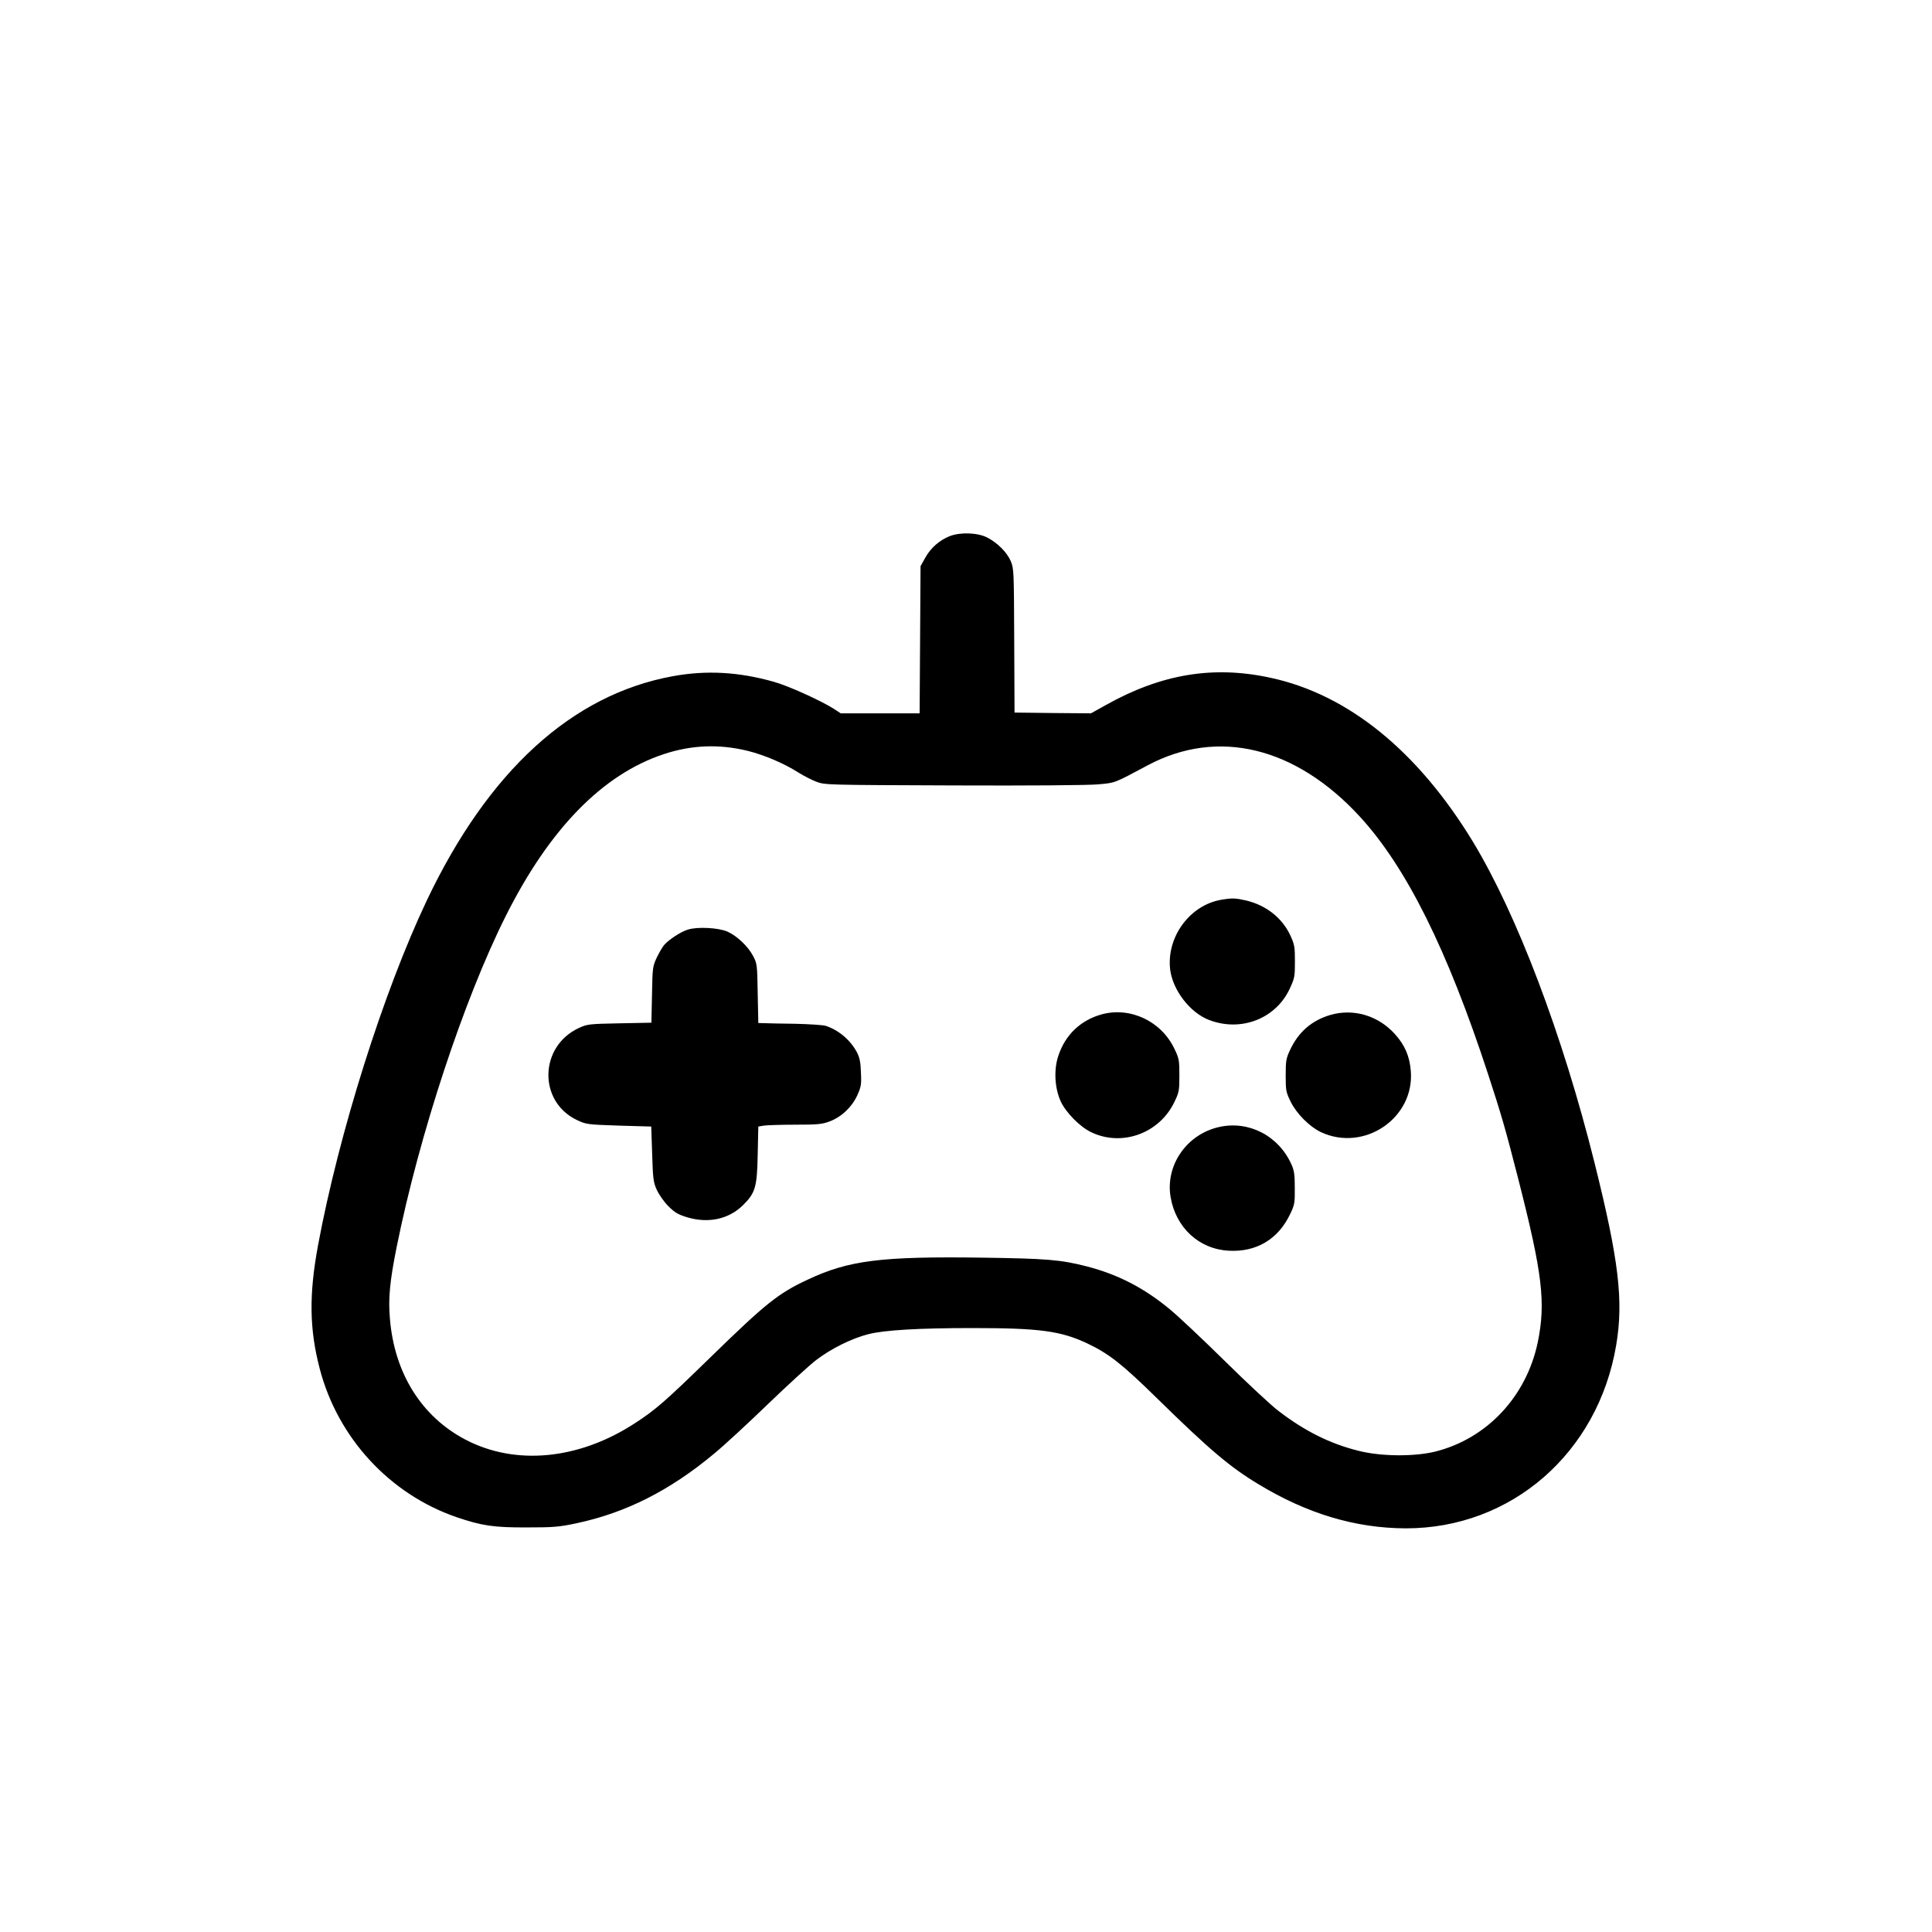
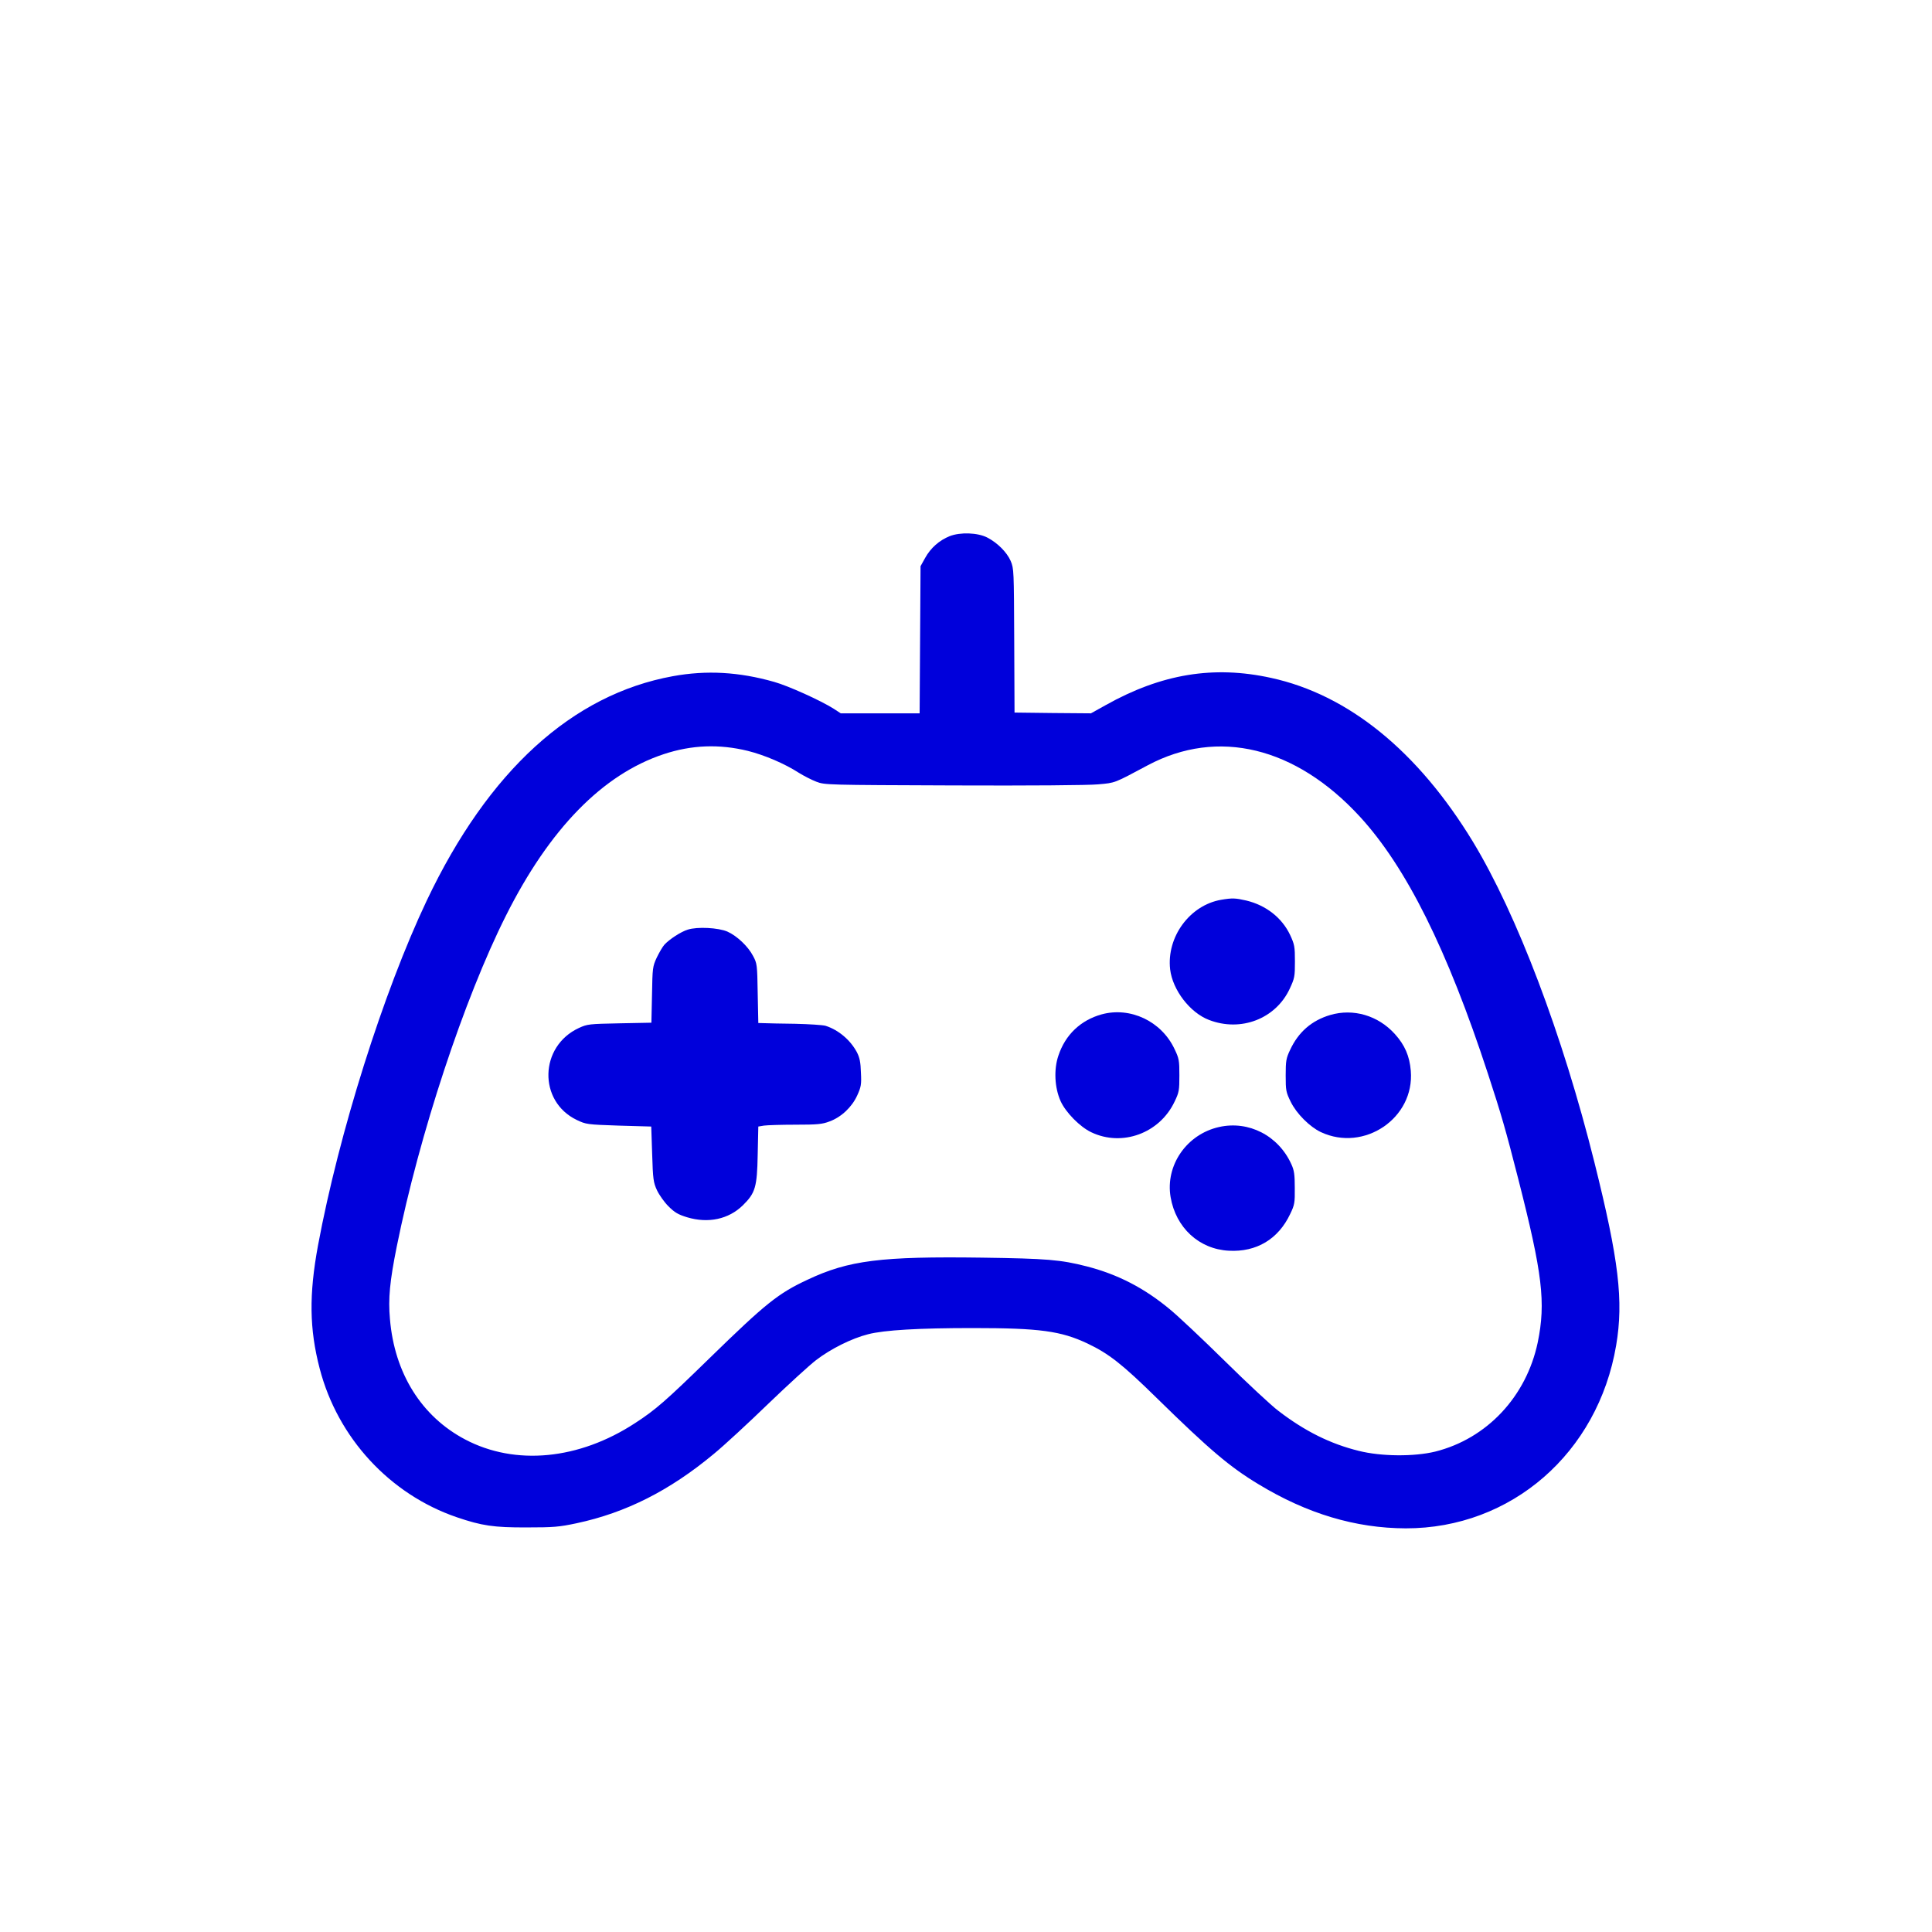
<svg xmlns="http://www.w3.org/2000/svg" version="1.0" width="1254pt" height="1254pt" viewBox="0 0 1254 1254" preserveAspectRatio="xMidYMid meet">
-   <g transform="translate(0,1254) scale(0.1,-0.1)" fill="#000000" stroke="none">
+   <g transform="translate(0,1254) scale(0.1,-0.1)" fill="#0000db" stroke="none">
    <path d="M6164 9060 c-67 -27 -123 -76 -159 -141 l-30 -54 -3 -477 -3 -478 -256 0 -256 0 -46 30 c-82 52 -293 148 -386 174 -228 65 -439 77 -658 37 -653 -119 -1197 -614 -1597 -1456 -282 -595 -570 -1508 -706 -2239 -59 -320 -56 -542 11 -799 117 -450 455 -816 890 -965 162 -55 239 -67 455 -66 173 0 209 3 322 27 320 68 605 212 891 450 66 54 225 201 353 325 129 124 269 252 311 284 95 73 231 141 338 168 105 27 328 40 680 40 434 0 571 -19 743 -100 139 -66 226 -134 452 -356 342 -335 473 -446 659 -558 315 -191 629 -285 955 -286 685 -1 1248 489 1366 1188 49 289 17 554 -141 1187 -207 830 -503 1610 -789 2082 -357 587 -808 954 -1310 1063 -373 82 -711 26 -1072 -176 l-97 -54 -248 2 -248 3 -2 466 c-2 456 -2 468 -23 518 -25 57 -86 118 -152 152 -62 32 -175 36 -244 9z m-1309 -1394 c107 -27 237 -82 330 -142 32 -20 83 -46 114 -58 55 -21 69 -21 889 -24 492 -2 877 1 939 7 114 10 102 6 323 124 455 242 959 120 1376 -333 302 -329 567 -861 832 -1670 87 -266 114 -359 196 -680 158 -619 180 -804 127 -1063 -74 -352 -330 -625 -666 -709 -136 -33 -350 -32 -496 5 -183 45 -349 127 -522 260 -44 33 -200 178 -346 322 -146 144 -307 295 -357 336 -167 139 -338 227 -539 279 -171 44 -261 51 -680 57 -656 9 -866 -17 -1133 -143 -191 -89 -272 -154 -635 -508 -287 -280 -351 -336 -485 -423 -364 -238 -777 -278 -1103 -106 -283 149 -459 430 -488 782 -12 132 -1 245 44 469 147 729 437 1608 709 2149 283 564 628 917 1024 1048 181 60 360 67 547 21z" />
    <path d="M7927 6700 c-205 -35 -356 -242 -332 -452 16 -134 129 -281 252 -328 207 -80 433 7 524 202 32 69 34 79 34 178 0 97 -3 110 -31 171 -53 112 -156 193 -285 224 -70 16 -90 17 -162 5z" />
    <path d="M4464 6506 c-45 -14 -117 -61 -151 -97 -12 -13 -34 -51 -50 -84 -27 -58 -28 -67 -31 -241 l-4 -182 -206 -4 c-199 -4 -209 -5 -264 -30 -258 -119 -266 -476 -15 -597 61 -29 66 -30 273 -37 l211 -6 6 -179 c5 -163 8 -184 31 -234 14 -30 47 -77 74 -104 41 -41 63 -54 122 -72 137 -41 269 -13 362 78 81 80 92 118 96 329 l4 182 36 6 c20 3 112 6 204 6 144 0 175 3 222 21 77 28 146 94 180 169 25 55 28 71 24 148 -2 67 -8 97 -26 132 -42 79 -119 145 -204 172 -18 5 -107 11 -198 13 -91 1 -181 3 -202 4 l-36 1 -4 193 c-3 185 -4 194 -30 242 -32 62 -104 130 -166 158 -59 26 -197 33 -258 13z" />
    <path d="M7150 5956 c-136 -38 -235 -132 -280 -267 -31 -90 -25 -209 14 -296 33 -73 125 -167 199 -202 200 -96 444 -7 541 199 29 60 31 73 31 170 0 97 -2 110 -32 172 -85 180 -287 275 -473 224z" />
    <path d="M8634 5952 c-121 -36 -207 -111 -261 -228 -25 -53 -28 -70 -28 -164 0 -99 2 -109 33 -172 37 -76 123 -162 195 -196 281 -132 610 91 584 398 -8 96 -39 167 -103 238 -109 121 -270 168 -420 124z" />
    <path d="M7913 5225 c-211 -47 -350 -249 -315 -455 34 -199 185 -338 378 -348 179 -10 321 75 398 238 29 60 31 73 30 170 0 86 -4 114 -22 153 -84 186 -277 285 -469 242z" />
  </g>
</svg>
